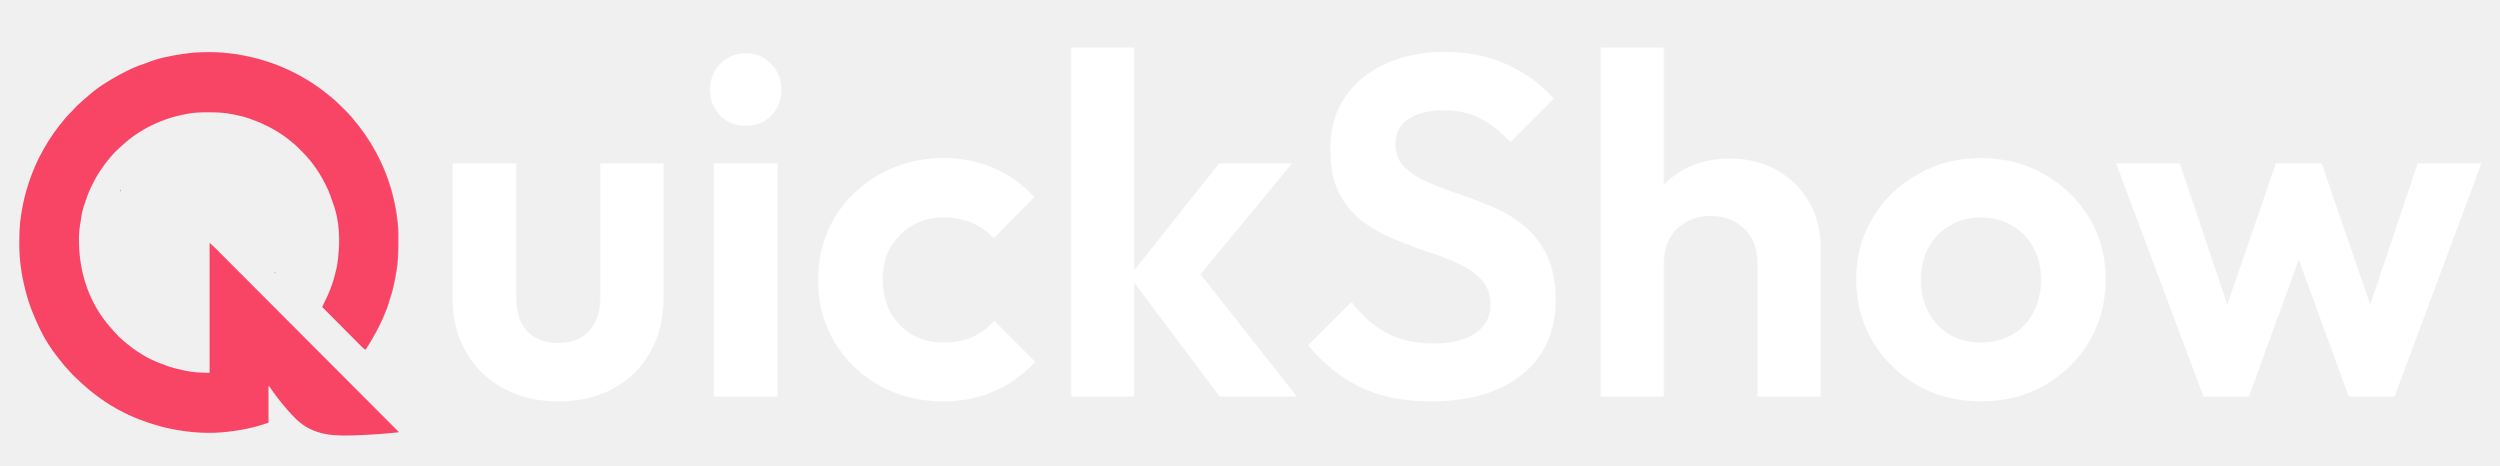
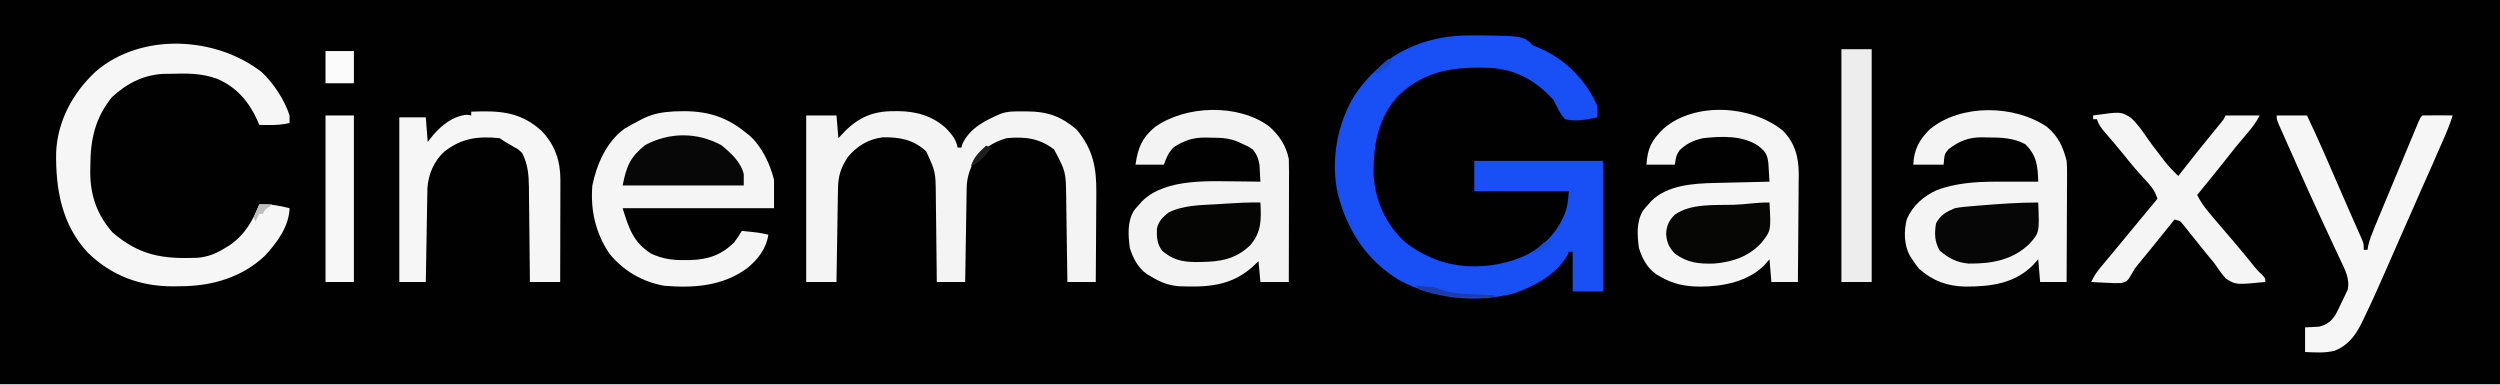
- <svg xmlns="http://www.w3.org/2000/svg" width="145" height="27" viewBox="0 0 145 27" fill="none">
-   <path d="M32.392 23.28C31.197 23.28 30.133 23.028 29.2 22.524C28.285 22.02 27.567 21.32 27.044 20.424C26.521 19.528 26.26 18.492 26.26 17.316V9.476H29.956V17.232C29.956 17.792 30.049 18.277 30.236 18.688C30.423 19.08 30.703 19.379 31.076 19.584C31.449 19.789 31.888 19.892 32.392 19.892C33.157 19.892 33.755 19.659 34.184 19.192C34.613 18.725 34.828 18.072 34.828 17.232V9.476H38.496V17.316C38.496 18.511 38.235 19.556 37.712 20.452C37.208 21.348 36.489 22.048 35.556 22.552C34.641 23.037 33.587 23.28 32.392 23.28ZM41.417 23V9.476H45.113V23H41.417ZM43.265 7.292C42.668 7.292 42.173 7.096 41.781 6.704C41.389 6.293 41.193 5.789 41.193 5.192C41.193 4.613 41.389 4.119 41.781 3.708C42.173 3.297 42.668 3.092 43.265 3.092C43.881 3.092 44.376 3.297 44.749 3.708C45.141 4.119 45.337 4.613 45.337 5.192C45.337 5.789 45.141 6.293 44.749 6.704C44.376 7.096 43.881 7.292 43.265 7.292ZM54.746 23.28C53.365 23.28 52.124 22.972 51.022 22.356C49.921 21.74 49.053 20.9 48.418 19.836C47.784 18.772 47.466 17.577 47.466 16.252C47.466 14.908 47.784 13.704 48.418 12.64C49.053 11.576 49.921 10.736 51.022 10.12C52.142 9.485 53.384 9.168 54.746 9.168C55.81 9.168 56.79 9.364 57.686 9.756C58.582 10.148 59.357 10.708 60.01 11.436L57.658 13.816C57.304 13.424 56.874 13.125 56.37 12.92C55.885 12.715 55.344 12.612 54.746 12.612C54.074 12.612 53.468 12.771 52.926 13.088C52.404 13.387 51.984 13.807 51.666 14.348C51.368 14.871 51.218 15.496 51.218 16.224C51.218 16.933 51.368 17.568 51.666 18.128C51.984 18.669 52.404 19.099 52.926 19.416C53.468 19.715 54.074 19.864 54.746 19.864C55.362 19.864 55.913 19.761 56.398 19.556C56.902 19.332 57.332 19.015 57.686 18.604L60.066 20.984C59.376 21.731 58.582 22.3 57.686 22.692C56.79 23.084 55.81 23.28 54.746 23.28ZM70.767 23L65.531 16.028L70.74 9.476H74.968L68.864 16.868L69.004 15.076L75.248 23H70.767ZM62.144 23V2.756H65.811V23H62.144ZM83.04 23.28C81.454 23.28 80.091 23.009 78.953 22.468C77.832 21.927 76.815 21.115 75.9 20.032L78.421 17.512C78.999 18.277 79.671 18.875 80.436 19.304C81.202 19.715 82.135 19.92 83.237 19.92C84.226 19.92 85.01 19.724 85.588 19.332C86.186 18.94 86.484 18.399 86.484 17.708C86.484 17.111 86.317 16.625 85.981 16.252C85.644 15.879 85.197 15.561 84.636 15.3C84.095 15.039 83.489 14.805 82.817 14.6C82.163 14.376 81.501 14.124 80.829 13.844C80.175 13.564 79.569 13.219 79.008 12.808C78.467 12.379 78.028 11.837 77.692 11.184C77.356 10.512 77.189 9.672 77.189 8.664C77.189 7.469 77.478 6.452 78.056 5.612C78.635 4.772 79.428 4.128 80.436 3.68C81.445 3.232 82.583 3.008 83.853 3.008C85.197 3.008 86.41 3.26 87.493 3.764C88.575 4.268 89.462 4.921 90.153 5.724L87.632 8.244C87.054 7.609 86.457 7.143 85.841 6.844C85.243 6.545 84.562 6.396 83.796 6.396C82.919 6.396 82.228 6.564 81.725 6.9C81.221 7.236 80.969 7.721 80.969 8.356C80.969 8.897 81.136 9.336 81.472 9.672C81.808 10.008 82.247 10.297 82.788 10.54C83.349 10.783 83.955 11.016 84.609 11.24C85.281 11.464 85.943 11.716 86.597 11.996C87.269 12.276 87.875 12.64 88.416 13.088C88.977 13.536 89.424 14.115 89.76 14.824C90.097 15.515 90.264 16.373 90.264 17.4C90.264 19.229 89.621 20.667 88.332 21.712C87.044 22.757 85.281 23.28 83.04 23.28ZM101.978 23V15.244C101.978 14.441 101.726 13.788 101.222 13.284C100.718 12.78 100.065 12.528 99.262 12.528C98.739 12.528 98.273 12.64 97.862 12.864C97.451 13.088 97.125 13.405 96.882 13.816C96.658 14.227 96.546 14.703 96.546 15.244L95.118 14.516C95.118 13.452 95.342 12.528 95.79 11.744C96.238 10.941 96.854 10.316 97.638 9.868C98.441 9.42 99.355 9.196 100.382 9.196C101.409 9.196 102.314 9.42 103.098 9.868C103.901 10.316 104.526 10.932 104.974 11.716C105.422 12.5 105.646 13.405 105.646 14.432V23H101.978ZM92.878 23V2.756H96.546V23H92.878ZM114.957 23.28C113.594 23.28 112.362 22.972 111.261 22.356C110.178 21.721 109.31 20.872 108.657 19.808C108.022 18.725 107.705 17.521 107.705 16.196C107.705 14.871 108.022 13.685 108.657 12.64C109.291 11.576 110.159 10.736 111.261 10.12C112.362 9.485 113.585 9.168 114.929 9.168C116.31 9.168 117.542 9.485 118.625 10.12C119.726 10.736 120.594 11.576 121.229 12.64C121.863 13.685 122.181 14.871 122.181 16.196C122.181 17.521 121.863 18.725 121.229 19.808C120.594 20.872 119.726 21.721 118.625 22.356C117.542 22.972 116.319 23.28 114.957 23.28ZM114.929 19.864C115.619 19.864 116.226 19.715 116.749 19.416C117.29 19.099 117.701 18.669 117.981 18.128C118.279 17.568 118.429 16.933 118.429 16.224C118.429 15.515 118.279 14.889 117.981 14.348C117.682 13.807 117.271 13.387 116.749 13.088C116.226 12.771 115.619 12.612 114.929 12.612C114.257 12.612 113.659 12.771 113.137 13.088C112.614 13.387 112.203 13.807 111.905 14.348C111.606 14.889 111.457 15.515 111.457 16.224C111.457 16.933 111.606 17.568 111.905 18.128C112.203 18.669 112.614 19.099 113.137 19.416C113.659 19.715 114.257 19.864 114.929 19.864ZM127.853 23L122.785 9.476H126.481L129.785 19.304L128.665 19.332L132.053 9.476H134.713L138.101 19.332L136.981 19.304L140.285 9.476H143.981L138.941 23H136.281L132.865 13.648H133.901L130.485 23H127.853Z" fill="white" />
-   <mask id="mask0_4919_985" style="mask-type:luminance" maskUnits="userSpaceOnUse" x="0" y="2" width="25" height="25">
-     <path d="M24.295 2H0V26.333H24.295V2Z" fill="white" />
-   </mask>
-   <g mask="url(#mask0_4919_985)">
-     <path d="M13.708 3.143C13.732 3.146 13.757 3.15 13.781 3.154C13.905 3.172 14.028 3.195 14.15 3.221C14.197 3.231 14.245 3.241 14.292 3.251C16.047 3.605 17.717 4.393 19.095 5.539C19.13 5.568 19.166 5.596 19.201 5.625C19.491 5.855 19.752 6.119 20.014 6.38C20.034 6.4 20.054 6.42 20.075 6.441C20.19 6.556 20.3 6.674 20.405 6.798C20.421 6.816 20.421 6.816 20.437 6.835C20.956 7.438 21.409 8.088 21.79 8.787C21.802 8.809 21.814 8.832 21.827 8.855C22.105 9.367 22.341 9.901 22.529 10.453C22.537 10.476 22.545 10.499 22.553 10.523C22.696 10.941 22.807 11.362 22.899 11.794C22.904 11.816 22.908 11.838 22.913 11.861C22.993 12.236 23.04 12.617 23.084 12.998C23.086 13.014 23.088 13.03 23.09 13.047C23.109 13.217 23.111 13.387 23.111 13.558C23.111 13.589 23.112 13.621 23.112 13.653C23.112 13.755 23.112 13.856 23.112 13.957C23.112 13.975 23.112 13.992 23.112 14.01C23.113 14.621 23.102 15.222 22.985 15.824C22.971 15.899 22.958 15.974 22.946 16.049C22.919 16.215 22.882 16.378 22.845 16.541C22.832 16.595 22.82 16.648 22.809 16.701C22.764 16.897 22.712 17.087 22.645 17.277C22.629 17.327 22.614 17.376 22.599 17.426C22.591 17.451 22.583 17.476 22.576 17.501C22.56 17.553 22.544 17.605 22.529 17.656C22.491 17.786 22.45 17.911 22.392 18.033C22.368 18.086 22.347 18.139 22.326 18.192C22.032 18.933 21.643 19.616 21.213 20.284C21.132 20.25 21.08 20.203 21.017 20.14C20.997 20.12 20.976 20.099 20.955 20.078C20.933 20.055 20.91 20.033 20.888 20.01C20.864 19.986 20.84 19.962 20.816 19.938C20.751 19.873 20.686 19.808 20.622 19.743C20.554 19.675 20.486 19.607 20.419 19.539C20.29 19.41 20.162 19.282 20.034 19.153C19.888 19.006 19.742 18.86 19.596 18.713C19.296 18.412 18.996 18.111 18.696 17.809C18.726 17.733 18.758 17.66 18.796 17.587C18.941 17.304 19.069 17.02 19.181 16.722C19.186 16.707 19.192 16.692 19.198 16.677C19.209 16.646 19.221 16.616 19.232 16.586C19.245 16.551 19.258 16.515 19.272 16.48C19.337 16.308 19.383 16.133 19.426 15.954C19.433 15.926 19.44 15.898 19.447 15.869C19.46 15.814 19.474 15.76 19.487 15.705C19.5 15.651 19.514 15.598 19.529 15.545C19.562 15.411 19.576 15.274 19.592 15.137C19.598 15.089 19.604 15.04 19.61 14.992C19.741 13.942 19.7 12.767 19.314 11.771C19.289 11.706 19.268 11.64 19.247 11.575C19.187 11.39 19.123 11.209 19.042 11.031C19.035 11.014 19.027 10.997 19.019 10.979C18.647 10.16 18.142 9.392 17.495 8.764C17.439 8.708 17.382 8.651 17.327 8.594C17.191 8.454 17.047 8.33 16.895 8.209C16.871 8.19 16.848 8.171 16.824 8.151C16.168 7.616 15.42 7.222 14.627 6.937C14.583 6.921 14.54 6.905 14.497 6.889C14.366 6.84 14.236 6.798 14.101 6.763C14.082 6.758 14.063 6.753 14.044 6.748C13.755 6.675 13.465 6.615 13.169 6.574C13.15 6.571 13.13 6.568 13.11 6.565C12.764 6.52 12.42 6.515 12.073 6.514C12.049 6.514 12.024 6.514 12 6.514C11.64 6.515 11.291 6.526 10.937 6.59C10.917 6.593 10.898 6.596 10.878 6.6C9.477 6.844 8.137 7.461 7.091 8.434C7.042 8.479 6.993 8.522 6.943 8.565C6.752 8.731 6.572 8.916 6.411 9.111C6.4 9.123 6.39 9.136 6.379 9.149C5.964 9.646 5.596 10.188 5.323 10.778C5.301 10.825 5.278 10.872 5.255 10.919C5.132 11.174 5.038 11.438 4.949 11.706C4.943 11.724 4.937 11.741 4.931 11.759C4.832 12.055 4.732 12.361 4.707 12.673C4.701 12.725 4.691 12.774 4.68 12.825C4.646 12.989 4.628 13.155 4.609 13.321C4.607 13.338 4.606 13.356 4.604 13.373C4.589 13.506 4.582 13.637 4.581 13.77C4.581 13.79 4.58 13.81 4.58 13.831C4.565 15.587 5.056 17.297 6.157 18.688C6.175 18.712 6.194 18.735 6.213 18.759C6.312 18.883 6.417 19.003 6.524 19.12C6.567 19.168 6.609 19.216 6.65 19.265C6.81 19.449 6.986 19.619 7.173 19.775C7.192 19.791 7.211 19.807 7.23 19.823C7.295 19.877 7.361 19.931 7.427 19.984C7.449 20.002 7.471 20.019 7.493 20.038C8.09 20.51 8.782 20.909 9.505 21.147C9.555 21.165 9.603 21.185 9.651 21.206C9.813 21.272 9.983 21.314 10.152 21.358C10.209 21.373 10.266 21.388 10.322 21.403C10.572 21.47 10.82 21.52 11.075 21.557C11.091 21.559 11.106 21.561 11.122 21.564C11.468 21.613 11.809 21.614 12.161 21.626C12.161 19.137 12.161 16.649 12.161 14.085C12.342 14.241 12.342 14.241 12.412 14.31C12.428 14.326 12.444 14.342 12.46 14.358C12.485 14.384 12.485 14.384 12.511 14.409C12.53 14.428 12.548 14.446 12.567 14.465C12.629 14.527 12.69 14.589 12.752 14.651C12.797 14.696 12.841 14.741 12.886 14.785C12.983 14.883 13.081 14.98 13.178 15.077C13.322 15.222 13.467 15.367 13.611 15.512C13.87 15.77 14.128 16.029 14.386 16.287C14.612 16.514 14.837 16.74 15.063 16.966C15.086 16.988 15.086 16.988 15.108 17.011C15.169 17.072 15.23 17.133 15.291 17.194C15.861 17.765 16.431 18.336 17.001 18.907C17.508 19.415 18.014 19.922 18.521 20.43C19.09 21 19.66 21.57 20.229 22.141C20.289 22.201 20.35 22.262 20.41 22.323C20.425 22.338 20.44 22.353 20.456 22.368C20.681 22.594 20.907 22.82 21.133 23.047C21.39 23.303 21.646 23.56 21.903 23.817C22.046 23.961 22.19 24.105 22.334 24.249C22.43 24.345 22.525 24.441 22.621 24.537C22.676 24.592 22.73 24.647 22.785 24.702C22.844 24.76 22.903 24.819 22.961 24.878C22.979 24.895 22.996 24.913 23.014 24.93C23.029 24.946 23.045 24.962 23.061 24.978C23.081 24.998 23.081 24.998 23.101 25.018C23.13 25.05 23.13 25.05 23.13 25.073C22.378 25.155 21.626 25.209 20.871 25.239C20.843 25.24 20.816 25.241 20.787 25.243C19.446 25.297 18.254 25.299 17.222 24.35C17.02 24.159 16.834 23.954 16.652 23.744C16.632 23.72 16.632 23.72 16.61 23.696C16.268 23.301 15.951 22.89 15.658 22.457C15.628 22.41 15.628 22.41 15.578 22.389C15.578 23.092 15.578 23.794 15.578 24.518C15.32 24.604 15.069 24.686 14.806 24.752C14.775 24.76 14.744 24.768 14.713 24.776C14.258 24.891 13.804 24.97 13.338 25.027C13.31 25.03 13.282 25.034 13.253 25.038C12.174 25.173 11.027 25.1 9.964 24.878C9.901 24.865 9.838 24.853 9.776 24.841C9.554 24.797 9.339 24.741 9.123 24.674C9.059 24.654 8.995 24.636 8.931 24.617C7.78 24.277 6.657 23.735 5.695 23.014C5.664 22.991 5.633 22.968 5.602 22.945C5.35 22.758 5.107 22.564 4.876 22.351C4.825 22.304 4.773 22.258 4.721 22.213C4.641 22.144 4.568 22.07 4.494 21.995C4.45 21.952 4.404 21.912 4.357 21.872C4.268 21.795 4.191 21.711 4.114 21.623C4.071 21.575 4.028 21.528 3.984 21.481C3.835 21.324 3.696 21.163 3.564 20.991C3.523 20.936 3.48 20.883 3.437 20.831C2.89 20.172 2.428 19.385 2.092 18.596C2.083 18.573 2.073 18.55 2.063 18.527C2.03 18.45 1.998 18.373 1.965 18.296C1.954 18.271 1.943 18.245 1.932 18.218C1.738 17.758 1.589 17.299 1.469 16.814C1.463 16.791 1.457 16.768 1.451 16.744C1.235 15.886 1.117 15.028 1.118 14.143C1.118 14.121 1.118 14.099 1.118 14.077C1.119 13.534 1.138 12.993 1.228 12.456C1.239 12.39 1.249 12.324 1.26 12.258C1.35 11.689 1.488 11.143 1.671 10.597C1.677 10.579 1.683 10.561 1.689 10.543C1.789 10.245 1.897 9.954 2.023 9.666C2.032 9.646 2.041 9.625 2.05 9.604C2.192 9.275 2.354 8.96 2.531 8.648C2.543 8.627 2.555 8.606 2.568 8.584C2.742 8.279 2.928 7.986 3.131 7.7C3.152 7.672 3.152 7.672 3.172 7.643C3.324 7.431 3.48 7.224 3.651 7.027C3.705 6.964 3.756 6.9 3.807 6.835C3.909 6.709 4.022 6.596 4.138 6.483C4.221 6.402 4.297 6.32 4.371 6.231C4.408 6.189 4.448 6.153 4.491 6.117C4.555 6.062 4.616 6.006 4.674 5.945C4.765 5.853 4.862 5.773 4.962 5.692C5.019 5.646 5.073 5.599 5.126 5.55C5.646 5.084 6.262 4.703 6.872 4.369C6.895 4.357 6.917 4.344 6.94 4.332C7.395 4.084 7.87 3.85 8.367 3.699C8.43 3.679 8.491 3.656 8.552 3.631C9.176 3.377 9.858 3.246 10.521 3.143C10.545 3.139 10.545 3.139 10.57 3.135C11.592 2.977 12.687 2.988 13.708 3.143Z" fill="#F84565" />
-     <path d="M15.958 15.749C15.966 15.766 15.975 15.783 15.983 15.8C15.962 15.821 15.941 15.841 15.92 15.863C15.932 15.825 15.945 15.788 15.958 15.749Z" fill="#F84565" />
-     <path d="M7.011 10.986C7.024 11.024 7.024 11.024 7.008 11.057C6.986 11.088 6.986 11.088 6.948 11.113C6.965 11.068 6.986 11.027 7.011 10.986Z" fill="#F84565" />
-   </g>
+ <svg xmlns="http://www.w3.org/2000/svg" version="1.1" width="1321" height="203">
+   <path d="M0 0 C435.93 0 871.86 0 1321 0 C1321 66.99 1321 133.98 1321 203 C885.07 203 449.14 203 0 203 C0 136.01 0 69.02 0 0 Z " fill="#010101" transform="translate(0,0)" />
+   <path d="M0 0 C1.56 0.004 1.56 0.004 3.151 0.008 C26.445 0.32 26.445 0.32 31.438 5.312 C32.448 5.725 33.459 6.138 34.5 6.562 C48.411 12.352 59.448 23.556 65.438 37.312 C65.562 40.562 65.562 40.562 65.438 43.312 C59.752 44.533 54.182 45.671 48.438 44.312 C45.645 41.352 44.192 37.95 42.438 34.312 C33.47 24.252 22.555 17.963 9.013 17.171 C-9.753 16.509 -24.934 18.186 -39.312 31.438 C-50.487 43.126 -52.927 57.976 -52.773 73.504 C-52.005 87.371 -46.422 99.659 -36.258 109.125 C-31.975 112.601 -27.616 115.121 -22.562 117.312 C-21.611 117.725 -20.66 118.138 -19.68 118.562 C-4.68 124.087 12.937 122.835 27.438 116.312 C37.543 111.245 44.392 104.061 48.551 93.48 C49.732 89.563 49.732 89.563 50.438 82.312 C33.938 82.312 17.438 82.312 0.438 82.312 C0.438 77.032 0.438 71.752 0.438 66.312 C22.878 66.312 45.318 66.312 68.438 66.312 C68.438 89.082 68.438 111.853 68.438 135.312 C63.157 135.312 57.877 135.312 52.438 135.312 C52.438 128.382 52.438 121.453 52.438 114.312 C51.778 114.312 51.117 114.312 50.438 114.312 C50.211 114.849 49.984 115.385 49.75 115.938 C43.985 126.369 32.419 132.49 21.438 136.312 C1.19 141.581 -20.96 139.198 -39.344 129.289 C-56.538 118.731 -66.636 103.188 -71.645 83.871 C-75.583 66.307 -72.062 46.529 -62.562 31.312 C-52.519 16.68 -38.905 6.487 -21.562 2.312 C-20.82 2.133 -20.077 1.954 -19.312 1.77 C-12.832 0.344 -6.624 -0.035 0 0 Z " fill="#1850F5" transform="translate(778.5625,18.6875)" />
+   <path d="M0 0 C14.838 -0.72 26.088 1.521 37.877 11.133 C38.514 11.633 39.151 12.133 39.807 12.648 C46.415 18.464 50.764 27.68 52.877 36.133 C52.877 41.083 52.877 46.033 52.877 51.133 C26.477 51.133 0.077 51.133 -27.123 51.133 C-23.764 62.048 -21.455 69.093 -12.123 75.133 C-6.02 77.922 -0.921 78.65 5.752 78.57 C7.075 78.56 7.075 78.56 8.425 78.55 C17.937 78.315 25.089 75.921 31.877 69.133 C33.351 67.184 34.61 65.229 35.877 63.133 C45.287 64.096 45.287 64.096 49.877 65.133 C48.713 72.673 44.401 78.193 38.565 82.945 C25.509 92.377 10.531 93.419 -5.123 92.133 C-16.764 90.063 -26.626 84.297 -34.123 75.133 C-41.429 64.313 -44.216 52.084 -43.123 39.133 C-40.79 27.817 -35.702 16.117 -26.123 9.133 C-23.531 7.565 -20.88 6.142 -18.185 4.758 C-17.517 4.412 -16.849 4.065 -16.16 3.708 C-10.75 1.077 -5.945 0.372 0 0 Z " fill="#F5F5F5" transform="translate(356.1228,58.86719)" />
+   <path d="M0 0 C5.396 4.694 9.087 10.254 10.5 17.312 C10.587 19.451 10.618 21.593 10.614 23.733 C10.613 25.685 10.613 25.685 10.613 27.676 C10.608 29.091 10.603 30.507 10.598 31.922 C10.596 33.373 10.594 34.825 10.593 36.277 C10.59 40.091 10.58 43.905 10.569 47.719 C10.558 51.613 10.554 55.508 10.549 59.402 C10.538 67.039 10.521 74.676 10.5 82.312 C5.55 82.312 0.6 82.312 -4.5 82.312 C-4.83 78.683 -5.16 75.052 -5.5 71.312 C-7.171 72.89 -7.171 72.89 -8.875 74.5 C-20.537 84.712 -33.043 85.146 -47.879 84.543 C-53.36 84.06 -57.818 82.204 -62.5 79.312 C-63.117 78.952 -63.735 78.591 -64.371 78.219 C-69.158 74.876 -71.834 69.762 -73.5 64.312 C-74.371 57.654 -74.901 50.745 -71.438 44.75 C-70.031 42.949 -70.031 42.949 -68.5 41.312 C-67.773 40.487 -67.773 40.487 -67.031 39.645 C-54.434 27.14 -30.45 29.15 -14.062 29.188 C-10.875 29.212 -7.687 29.251 -4.5 29.312 C-4.588 27.416 -4.696 25.52 -4.812 23.625 C-4.871 22.569 -4.929 21.514 -4.988 20.426 C-5.557 16.967 -6.354 15.074 -8.5 12.312 C-10.849 10.7 -10.849 10.7 -13.5 9.562 C-14.366 9.155 -15.232 8.748 -16.125 8.328 C-21.167 6.172 -25.351 6.095 -30.75 6.062 C-31.584 6.042 -32.418 6.021 -33.277 6 C-40.079 5.957 -44.467 7.383 -50.25 11.062 C-53.137 13.95 -54.105 16.494 -55.5 20.312 C-60.45 20.312 -65.4 20.312 -70.5 20.312 C-69.263 11.652 -67.124 6.13 -60.312 0.5 C-44.028 -11.159 -16.245 -11.951 0 0 Z " fill="#F3F3F4" transform="translate(670.5,66.6875)" />
+   <path d="M0 0 C5.978 4.931 8.597 10.618 10.453 18.023 C10.694 21.295 10.694 21.295 10.68 24.693 C10.68 25.974 10.68 27.255 10.68 28.574 C10.67 29.952 10.659 31.329 10.648 32.707 C10.645 34.132 10.642 35.557 10.64 36.982 C10.632 40.712 10.613 44.442 10.59 48.172 C10.57 51.986 10.561 55.801 10.551 59.615 C10.529 67.085 10.494 74.554 10.453 82.023 C5.833 82.023 1.213 82.023 -3.547 82.023 C-3.877 78.063 -4.207 74.103 -4.547 70.023 C-5.496 71.075 -6.444 72.127 -7.422 73.211 C-17.234 82.984 -29.784 84.449 -43 84.464 C-52.639 84.267 -60.284 81.443 -67.547 75.023 C-69.312 72.805 -69.312 72.805 -70.797 70.523 C-71.297 69.771 -71.797 69.018 -72.312 68.242 C-75.506 62.502 -75.607 55.086 -73.969 48.809 C-70.825 41.592 -65.122 36.63 -58.035 33.445 C-48.047 29.773 -38.099 29.095 -27.547 29.023 C-26.042 29.011 -26.042 29.011 -24.507 28.998 C-17.853 28.954 -11.201 28.966 -4.547 29.023 C-4.813 20.801 -5.259 15.311 -11.297 9.273 C-17.558 5.795 -24.561 5.659 -31.547 5.648 C-32.398 5.624 -33.248 5.599 -34.125 5.574 C-41.324 5.541 -46.309 7.533 -51.984 11.898 C-54.075 14.407 -54.075 14.407 -54.547 20.023 C-59.827 20.023 -65.107 20.023 -70.547 20.023 C-70.259 12.111 -67.4 6.818 -61.758 1.262 C-45.262 -12.213 -17.104 -11.582 0 0 Z " fill="#F4F4F4" transform="translate(1081.547,66.97656)" />
+   <path d="M0 0 C6.512 6.512 8.419 14.038 8.464 23.05 C8.453 25.139 8.422 27.227 8.391 29.316 C8.383 30.783 8.377 32.25 8.373 33.717 C8.358 37.549 8.319 41.381 8.275 45.213 C8.233 49.135 8.215 53.057 8.195 56.979 C8.153 64.653 8.082 72.326 8 80 C3.38 80 -1.24 80 -6 80 C-6.33 76.04 -6.66 72.08 -7 68 C-7.907 69.052 -8.815 70.104 -9.75 71.188 C-18.284 79.739 -31.532 82.405 -43.25 82.438 C-51.393 82.44 -57.876 81.204 -65 77 C-65.621 76.639 -66.243 76.278 -66.883 75.906 C-71.658 72.547 -74.333 67.452 -76 62 C-76.871 55.342 -77.401 48.432 -73.938 42.438 C-72.527 40.637 -72.527 40.637 -71 39 C-70.29 38.174 -70.29 38.174 -69.566 37.332 C-61.208 28.89 -47.379 27.919 -36.102 27.684 C-35.267 27.663 -34.432 27.642 -33.571 27.621 C-30.923 27.556 -28.274 27.496 -25.625 27.438 C-23.822 27.394 -22.018 27.351 -20.215 27.307 C-15.81 27.2 -11.405 27.099 -7 27 C-7.116 24.907 -7.245 22.815 -7.379 20.723 C-7.449 19.557 -7.52 18.392 -7.592 17.192 C-8.209 12.362 -9.179 11.041 -13 8 C-21.425 2.471 -32.321 2.961 -42 4 C-47.198 5.148 -50.709 6.772 -54.562 10.438 C-56.32 13.261 -56.32 13.261 -57 18 C-61.95 18 -66.9 18 -72 18 C-71.471 9.274 -69.226 4.968 -62.875 -1.125 C-46.266 -15.389 -16.399 -13.357 0 0 Z " fill="#F5F5F5" transform="translate(942,69)" />
+   <path d="M0 0 C0.717 -0.008 1.433 -0.015 2.172 -0.023 C11.722 0.011 20.636 2.56 27.715 9.215 C30.656 12.445 32.844 14.866 33.625 19.25 C34.285 19.25 34.945 19.25 35.625 19.25 C35.903 18.229 35.903 18.229 36.188 17.188 C40.369 8.642 48.217 4.913 56.625 1.25 C60.403 -0.009 63.941 0.105 67.875 0.125 C68.983 0.119 68.983 0.119 70.113 0.113 C80.942 0.132 88.109 2.592 96.438 9.625 C105.251 20.201 107.082 29.86 106.918 43.473 C106.912 44.827 106.908 46.182 106.905 47.537 C106.894 51.073 106.864 54.609 106.831 58.145 C106.8 61.765 106.787 65.386 106.771 69.006 C106.739 76.087 106.687 83.169 106.625 90.25 C101.675 90.25 96.725 90.25 91.625 90.25 C91.605 88.667 91.585 87.083 91.565 85.452 C91.489 79.544 91.4 73.636 91.308 67.728 C91.269 65.177 91.235 62.627 91.203 60.076 C91.157 56.397 91.099 52.718 91.039 49.039 C91.022 47.345 91.022 47.345 91.004 45.616 C90.821 31.967 90.821 31.967 84.625 20.25 C76.888 14.281 69.255 13.379 59.625 14.25 C52.735 16.108 46.163 20.184 42.34 26.309 C39.882 31.11 38.507 35.207 38.42 40.639 C38.4 41.74 38.38 42.841 38.359 43.976 C38.343 45.163 38.326 46.351 38.309 47.574 C38.277 49.399 38.277 49.399 38.246 51.261 C38.18 55.153 38.121 59.045 38.062 62.938 C38.019 65.574 37.976 68.21 37.932 70.846 C37.824 77.314 37.723 83.782 37.625 90.25 C32.675 90.25 27.725 90.25 22.625 90.25 C22.61 88.611 22.596 86.972 22.581 85.284 C22.523 79.165 22.445 73.047 22.363 66.928 C22.329 64.288 22.301 61.647 22.279 59.006 C22.245 55.195 22.192 51.385 22.137 47.574 C22.13 46.406 22.124 45.238 22.117 44.034 C21.972 31.966 21.972 31.966 17.044 21.279 C10.413 14.969 2.806 13.615 -6.117 13.832 C-13.503 14.78 -19.701 18.476 -24.375 24.25 C-28.036 29.767 -29.475 34.184 -29.58 40.753 C-29.6 41.854 -29.62 42.955 -29.641 44.089 C-29.657 45.271 -29.674 46.454 -29.691 47.672 C-29.712 48.887 -29.733 50.102 -29.754 51.354 C-29.82 55.236 -29.879 59.118 -29.938 63 C-29.981 65.632 -30.024 68.263 -30.068 70.895 C-30.175 77.346 -30.277 83.798 -30.375 90.25 C-35.655 90.25 -40.935 90.25 -46.375 90.25 C-46.375 61.21 -46.375 32.17 -46.375 2.25 C-41.095 2.25 -35.815 2.25 -30.375 2.25 C-30.045 6.21 -29.715 10.17 -29.375 14.25 C-28.199 13.012 -27.024 11.775 -25.812 10.5 C-18.334 3.034 -10.517 -0.112 0 0 Z " fill="#F4F4F4" transform="translate(472.375,58.75)" />
+   <path d="M0 0 C6.225 5.808 12.104 14.797 14.688 22.875 C14.688 24.195 14.688 25.515 14.688 26.875 C11.014 27.728 7.643 27.983 3.875 27.938 C2.899 27.928 1.923 27.919 0.918 27.91 C-0.186 27.893 -0.186 27.893 -1.312 27.875 C-1.788 26.732 -1.788 26.732 -2.273 25.566 C-6.767 15.624 -13.225 7.999 -23.41 3.582 C-31.763 0.477 -39.451 0.611 -48.312 0.875 C-49.373 0.881 -50.434 0.888 -51.527 0.895 C-62.194 1.273 -71.46 5.985 -79.203 13.262 C-87.985 24.141 -90.499 35.405 -90.562 49.062 C-90.583 50.149 -90.604 51.235 -90.625 52.354 C-90.685 64.928 -87.214 75.042 -78.938 84.625 C-64.669 96.855 -52.638 98.791 -34.137 98.102 C-28.516 97.651 -24.087 95.901 -19.312 92.875 C-18.562 92.417 -17.812 91.96 -17.039 91.488 C-9.093 86.097 -4.768 78.656 -1.312 69.875 C4.32 69.635 9.233 70.49 14.688 71.875 C14.469 81.489 7.926 90.332 1.535 97.145 C-10.716 108.618 -26.516 113.058 -42.812 113.125 C-44.638 113.156 -44.638 113.156 -46.5 113.188 C-64.015 113.262 -79.239 107.736 -91.924 95.361 C-105.606 80.717 -108.948 61.932 -108.652 42.543 C-107.979 25.864 -99.831 10.887 -87.711 -0.352 C-63.601 -21.093 -24.21 -18.889 0 0 Z " fill="#F6F6F6" transform="translate(138.3125,38.125)" />
+   <path d="M0 0 C5.28 0 10.56 0 16 0 C22.186 12.947 27.855 26.109 33.529 39.285 C35.353 43.516 37.2 47.735 39.062 51.949 C39.529 53.008 39.995 54.066 40.475 55.156 C41.348 57.133 42.224 59.109 43.105 61.082 C43.681 62.393 43.681 62.393 44.27 63.73 C44.606 64.487 44.942 65.244 45.288 66.024 C46 68 46 68 46 71 C46.66 71 47.32 71 48 71 C48.109 70.316 48.218 69.632 48.331 68.927 C49.118 65.482 50.348 62.429 51.703 59.164 C52.115 58.168 52.115 58.168 52.535 57.151 C53.435 54.974 54.342 52.799 55.25 50.625 C55.877 49.115 56.503 47.604 57.13 46.094 C58.755 42.178 60.386 38.265 62.019 34.353 C62.987 32.031 63.953 29.708 64.918 27.385 C66.428 23.753 67.94 20.123 69.455 16.493 C70.026 15.124 70.597 13.755 71.167 12.385 C71.959 10.483 72.754 8.583 73.551 6.684 C74.001 5.607 74.451 4.529 74.915 3.42 C76 1 76 1 77 0 C79.697 -0.073 82.367 -0.092 85.062 -0.062 C85.821 -0.058 86.58 -0.053 87.361 -0.049 C89.241 -0.037 91.12 -0.019 93 0 C91.493 4.806 89.609 9.345 87.562 13.938 C86.959 15.301 86.357 16.664 85.754 18.027 C85.46 18.692 85.165 19.356 84.862 20.041 C84.04 21.908 83.236 23.784 82.434 25.66 C81.16 28.626 79.846 31.566 78.5 34.5 C76.609 38.644 74.785 42.809 73 47 C72.395 48.369 71.787 49.736 71.177 51.103 C69.39 55.118 67.619 59.14 65.855 63.165 C64.247 66.835 62.633 70.504 61.02 74.172 C60.179 76.086 59.34 78 58.501 79.916 C54.376 89.341 50.231 98.755 45.703 107.996 C45.25 108.939 45.25 108.939 44.788 109.9 C41.472 116.533 37.639 121.475 30.691 124.32 C25.48 125.636 20.341 125.225 15 125 C15 120.71 15 116.42 15 112 C17.441 111.87 19.883 111.74 22.324 111.609 C26.453 110.669 28.879 108.766 31.158 105.176 C32.315 103.024 33.356 100.845 34.375 98.625 C34.742 97.882 35.11 97.14 35.488 96.375 C35.83 95.645 36.171 94.916 36.523 94.164 C36.832 93.509 37.141 92.853 37.458 92.178 C38.871 86.498 36.028 81.375 33.641 76.34 C33.129 75.238 33.129 75.238 32.608 74.114 C31.875 72.538 31.14 70.963 30.401 69.39 C28.844 66.072 27.302 62.747 25.76 59.421 C24.976 57.731 24.191 56.041 23.405 54.351 C19.831 46.658 16.334 38.932 12.875 31.188 C12.349 30.01 11.823 28.833 11.281 27.62 C9.852 24.414 8.426 21.207 7 18 C6.595 17.093 6.19 16.186 5.772 15.251 C4.74 12.94 3.712 10.627 2.688 8.312 C2.155 7.112 1.623 5.912 1.074 4.676 C0 2 0 2 0 0 Z " fill="#F6F6F7" transform="translate(1203,61)" />
+   <path d="M0 0 C14.671 -0.542 25.563 -0.208 37 10 C44.195 17.358 47.135 25.92 47.114 36.075 C47.113 37.877 47.113 37.877 47.113 39.714 C47.108 41.001 47.103 42.288 47.098 43.613 C47.096 44.951 47.094 46.289 47.093 47.627 C47.09 51.137 47.08 54.647 47.069 58.157 C47.058 61.743 47.054 65.33 47.049 68.916 C47.038 75.944 47.021 82.972 47 90 C41.72 90 36.44 90 31 90 C30.985 88.224 30.971 86.449 30.956 84.619 C30.904 78.728 30.839 72.837 30.764 66.945 C30.72 63.376 30.68 59.807 30.654 56.238 C30.627 52.789 30.587 49.339 30.537 45.89 C30.512 43.945 30.502 42 30.492 40.054 C30.382 33.357 29.976 28.048 27 22 C24.942 19.914 24.942 19.914 22.5 18.625 C21.727 18.164 20.953 17.702 20.156 17.227 C19.445 16.822 18.733 16.417 18 16 C17.01 15.34 16.02 14.68 15 14 C3.534 12.892 -5.079 13.929 -14.312 21.188 C-19.704 26.171 -22.687 33.138 -23.158 40.455 C-23.174 41.37 -23.189 42.285 -23.205 43.228 C-23.225 44.268 -23.245 45.309 -23.266 46.381 C-23.291 48.057 -23.291 48.057 -23.316 49.766 C-23.337 50.914 -23.358 52.063 -23.379 53.246 C-23.445 56.914 -23.504 60.582 -23.562 64.25 C-23.606 66.737 -23.649 69.224 -23.693 71.711 C-23.8 77.807 -23.902 83.904 -24 90 C-28.62 90 -33.24 90 -38 90 C-38 61.29 -38 32.58 -38 3 C-33.38 3 -28.76 3 -24 3 C-23.67 7.29 -23.34 11.58 -23 16 C-22.051 14.804 -21.102 13.607 -20.125 12.375 C-15.363 6.946 -9.719 2.385 -2.375 1.625 C-1.591 1.749 -0.807 1.873 0 2 C0 1.34 0 0.68 0 0 Z " fill="#F6F6F6" transform="translate(249,59)" />
+   <path d="M0 0 C14.697 -2.058 14.697 -2.058 19.869 1.165 C23.362 4.338 26.032 8.134 28.661 12.032 C30.386 14.567 32.251 16.974 34.137 19.39 C35.361 20.964 36.555 22.561 37.746 24.16 C40.015 27.019 42.374 29.476 45 32 C45.965 30.762 45.965 30.762 46.949 29.5 C52.828 21.98 58.784 14.53 64.846 7.156 C65.374 6.512 65.902 5.867 66.445 5.203 C66.915 4.632 67.384 4.062 67.868 3.474 C69.089 1.982 69.089 1.982 70 0 C75.94 0 81.88 0 88 0 C86.028 3.944 83.675 6.903 80.812 10.188 C77.102 14.508 73.496 18.866 70.035 23.391 C65.131 29.678 60.042 35.823 55 42 C56.615 45.363 58.486 47.996 60.875 50.875 C61.677 51.842 62.479 52.809 63.305 53.805 C66.683 57.826 70.109 61.807 73.539 65.784 C77.47 70.352 81.291 74.995 85.062 79.695 C86.976 82.05 86.976 82.05 89.25 84.18 C91 86 91 86 91 88 C75.377 89.517 75.377 89.517 70.117 86.16 C67.826 83.561 65.915 80.886 64 78 C62.517 76.174 61.016 74.361 59.5 72.562 C57.162 69.687 54.841 66.799 52.539 63.895 C51.742 62.898 50.946 61.902 50.125 60.875 C49.046 59.51 49.046 59.51 47.945 58.117 C46.098 55.763 46.098 55.763 43 55 C42.573 55.536 42.147 56.072 41.707 56.625 C38.408 60.76 35.099 64.885 31.75 68.98 C31.183 69.675 30.616 70.369 30.032 71.084 C28.909 72.458 27.784 73.83 26.657 75.201 C26.127 75.85 25.597 76.499 25.051 77.168 C24.266 78.117 24.266 78.117 23.466 79.085 C21.964 80.963 21.964 80.963 20.821 83.03 C18.069 87.718 18.069 87.718 14.925 88.547 C12.474 88.689 10.136 88.613 7.688 88.438 C6.852 88.406 6.016 88.374 5.154 88.342 C3.101 88.26 1.05 88.134 -1 88 C0.312 85.175 1.771 82.877 3.766 80.488 C4.319 79.821 4.873 79.154 5.444 78.466 C6.338 77.4 6.338 77.4 7.25 76.312 C8.514 74.792 9.779 73.271 11.043 71.75 C11.694 70.969 12.346 70.188 13.017 69.383 C16.215 65.54 19.388 61.675 22.562 57.812 C26.36 53.196 30.168 48.588 34 44 C32.587 39.676 30.5 37.087 27.375 33.812 C23.417 29.592 19.724 25.246 16.156 20.691 C14.499 18.623 12.819 16.6 11.094 14.59 C10.592 14.005 10.091 13.42 9.574 12.818 C8.584 11.668 7.59 10.521 6.592 9.377 C4.477 6.918 3.037 5.111 2 2 C1.34 2 0.68 2 0 2 C0 1.34 0 0.68 0 0 Z " fill="#F5F5F5" transform="translate(1106,61)" />
+   <path d="M0 0 C5.28 0 10.56 0 16 0 C16 40.59 16 81.18 16 123 C10.72 123 5.44 123 0 123 C0 82.41 0 41.82 0 0 Z " fill="#EDEDED" transform="translate(973,26)" />
+   <path d="M0 0 C0.646 15.9 0.646 15.9 -4.629 21.832 C-13.642 30.481 -24.613 32.402 -36.738 32.277 C-43.077 31.738 -47.244 29.469 -52.062 25.438 C-54.793 20.593 -54.889 16.441 -54 11 C-51.58 6.531 -48.613 4.929 -44 3 C-40.787 2.385 -37.572 2.121 -34.312 1.875 C-33.399 1.797 -32.486 1.719 -31.545 1.639 C-21.068 0.778 -10.516 0 0 0 Z " fill="#060606" transform="translate(1077,107)" />
+   <path d="M0 0 C0.811 14.78 0.811 14.78 -4 21 C-10.774 28.528 -19.417 31.454 -29.297 32.273 C-37.333 32.51 -43.415 31.861 -50 27 C-53.165 23.685 -54.26 21.044 -54.625 16.562 C-54.375 12.209 -53.144 9.506 -50.047 6.438 C-41.447 0.398 -29.045 1.497 -18.977 1.211 C-12.559 1.008 -6.447 -0.111 0 0 Z " fill="#060605" transform="translate(935,107)" />
+   <path d="M0 0 C0.491 8.952 0.615 15.748 -5.473 22.676 C-13.185 30.023 -21.375 31.354 -31.688 31.438 C-32.591 31.448 -33.494 31.458 -34.424 31.468 C-41.538 31.375 -46.392 30.22 -51.938 25.5 C-54.642 21.861 -54.889 18.131 -54.672 13.695 C-53.684 9.731 -51.716 7.891 -48.629 5.34 C-40.631 1.264 -31.215 1.418 -22.438 0.875 C-21.162 0.789 -19.886 0.702 -18.572 0.613 C-12.369 0.208 -6.216 -0.11 0 0 Z " fill="#050504" transform="translate(666,107)" />
+   <path d="M0 0 C4.952 3.983 10.363 8.928 11.875 15.312 C11.875 17.293 11.875 19.273 11.875 21.312 C-9.245 21.312 -30.365 21.312 -52.125 21.312 C-50.046 10.918 -48.155 6.38 -40.188 -0.062 C-27.349 -6.875 -12.836 -6.931 0 0 Z " fill="#070707" transform="translate(381.125,76.6875)" />
+   <path d="M0 0 C4.95 0 9.9 0 15 0 C15 29.04 15 58.08 15 88 C10.05 88 5.1 88 0 88 C0 58.96 0 29.92 0 0 Z " fill="#F7F7F7" transform="translate(172,61)" />
+   <path d="M0 0 C4.95 0 9.9 0 15 0 C15 5.61 15 11.22 15 17 C10.05 17 5.1 17 0 17 C0 11.39 0 5.78 0 0 Z " fill="#FBFBFB" transform="translate(172,27)" />
+   <path d="M0 0 C1.73 0.115 3.459 0.243 5.188 0.375 C6.15 0.445 7.113 0.514 8.105 0.586 C11.04 1.006 13.268 1.887 16 3 C21.397 4.195 26.87 4.323 32.375 4.562 C33.302 4.606 34.229 4.649 35.184 4.693 C37.456 4.799 39.728 4.901 42 5 C42 5.33 42 5.66 42 6 C28.241 6.474 15.148 6.532 2 2 C1.34 1.34 0.68 0.68 0 0 Z " fill="#1B3CAA" transform="translate(748,151)" />
+   <path d="M0 0 C0.99 0.33 1.98 0.66 3 1 C-0.3 5.139 -3.173 8.587 -8 11 C-6.527 5.991 -3.725 3.482 0 0 Z " fill="#1E1E1E" transform="translate(521,77)" />
+   <path d="M0 0 C2.31 0 4.62 0 7 0 C6.361 0.454 5.721 0.907 5.062 1.375 C2.903 2.839 2.903 2.839 2 5 C1.34 5 0.68 5 0 5 C-0.66 6.32 -1.32 7.64 -2 9 C-2.33 8.34 -2.66 7.68 -3 7 C-2.064 4.64 -1.067 2.304 0 0 Z " fill="#BFBEBE" transform="translate(137,108)" />
+   <path d="M0 0 C0.66 0.33 1.32 0.66 2 1 C-0.883 5.214 -3.043 6.761 -8 8 C-5.584 4.808 -3.32 2.253 0 0 Z " fill="#194AD2" transform="translate(734,31)" />
+   <path d="M0 0 C2.312 0.188 2.312 0.188 4 1 C1.062 3.503 -1.179 4.469 -5 5 C-2.75 2.438 -2.75 2.438 0 0 Z " fill="#1A4CDD" transform="translate(816,128)" />
</svg>
